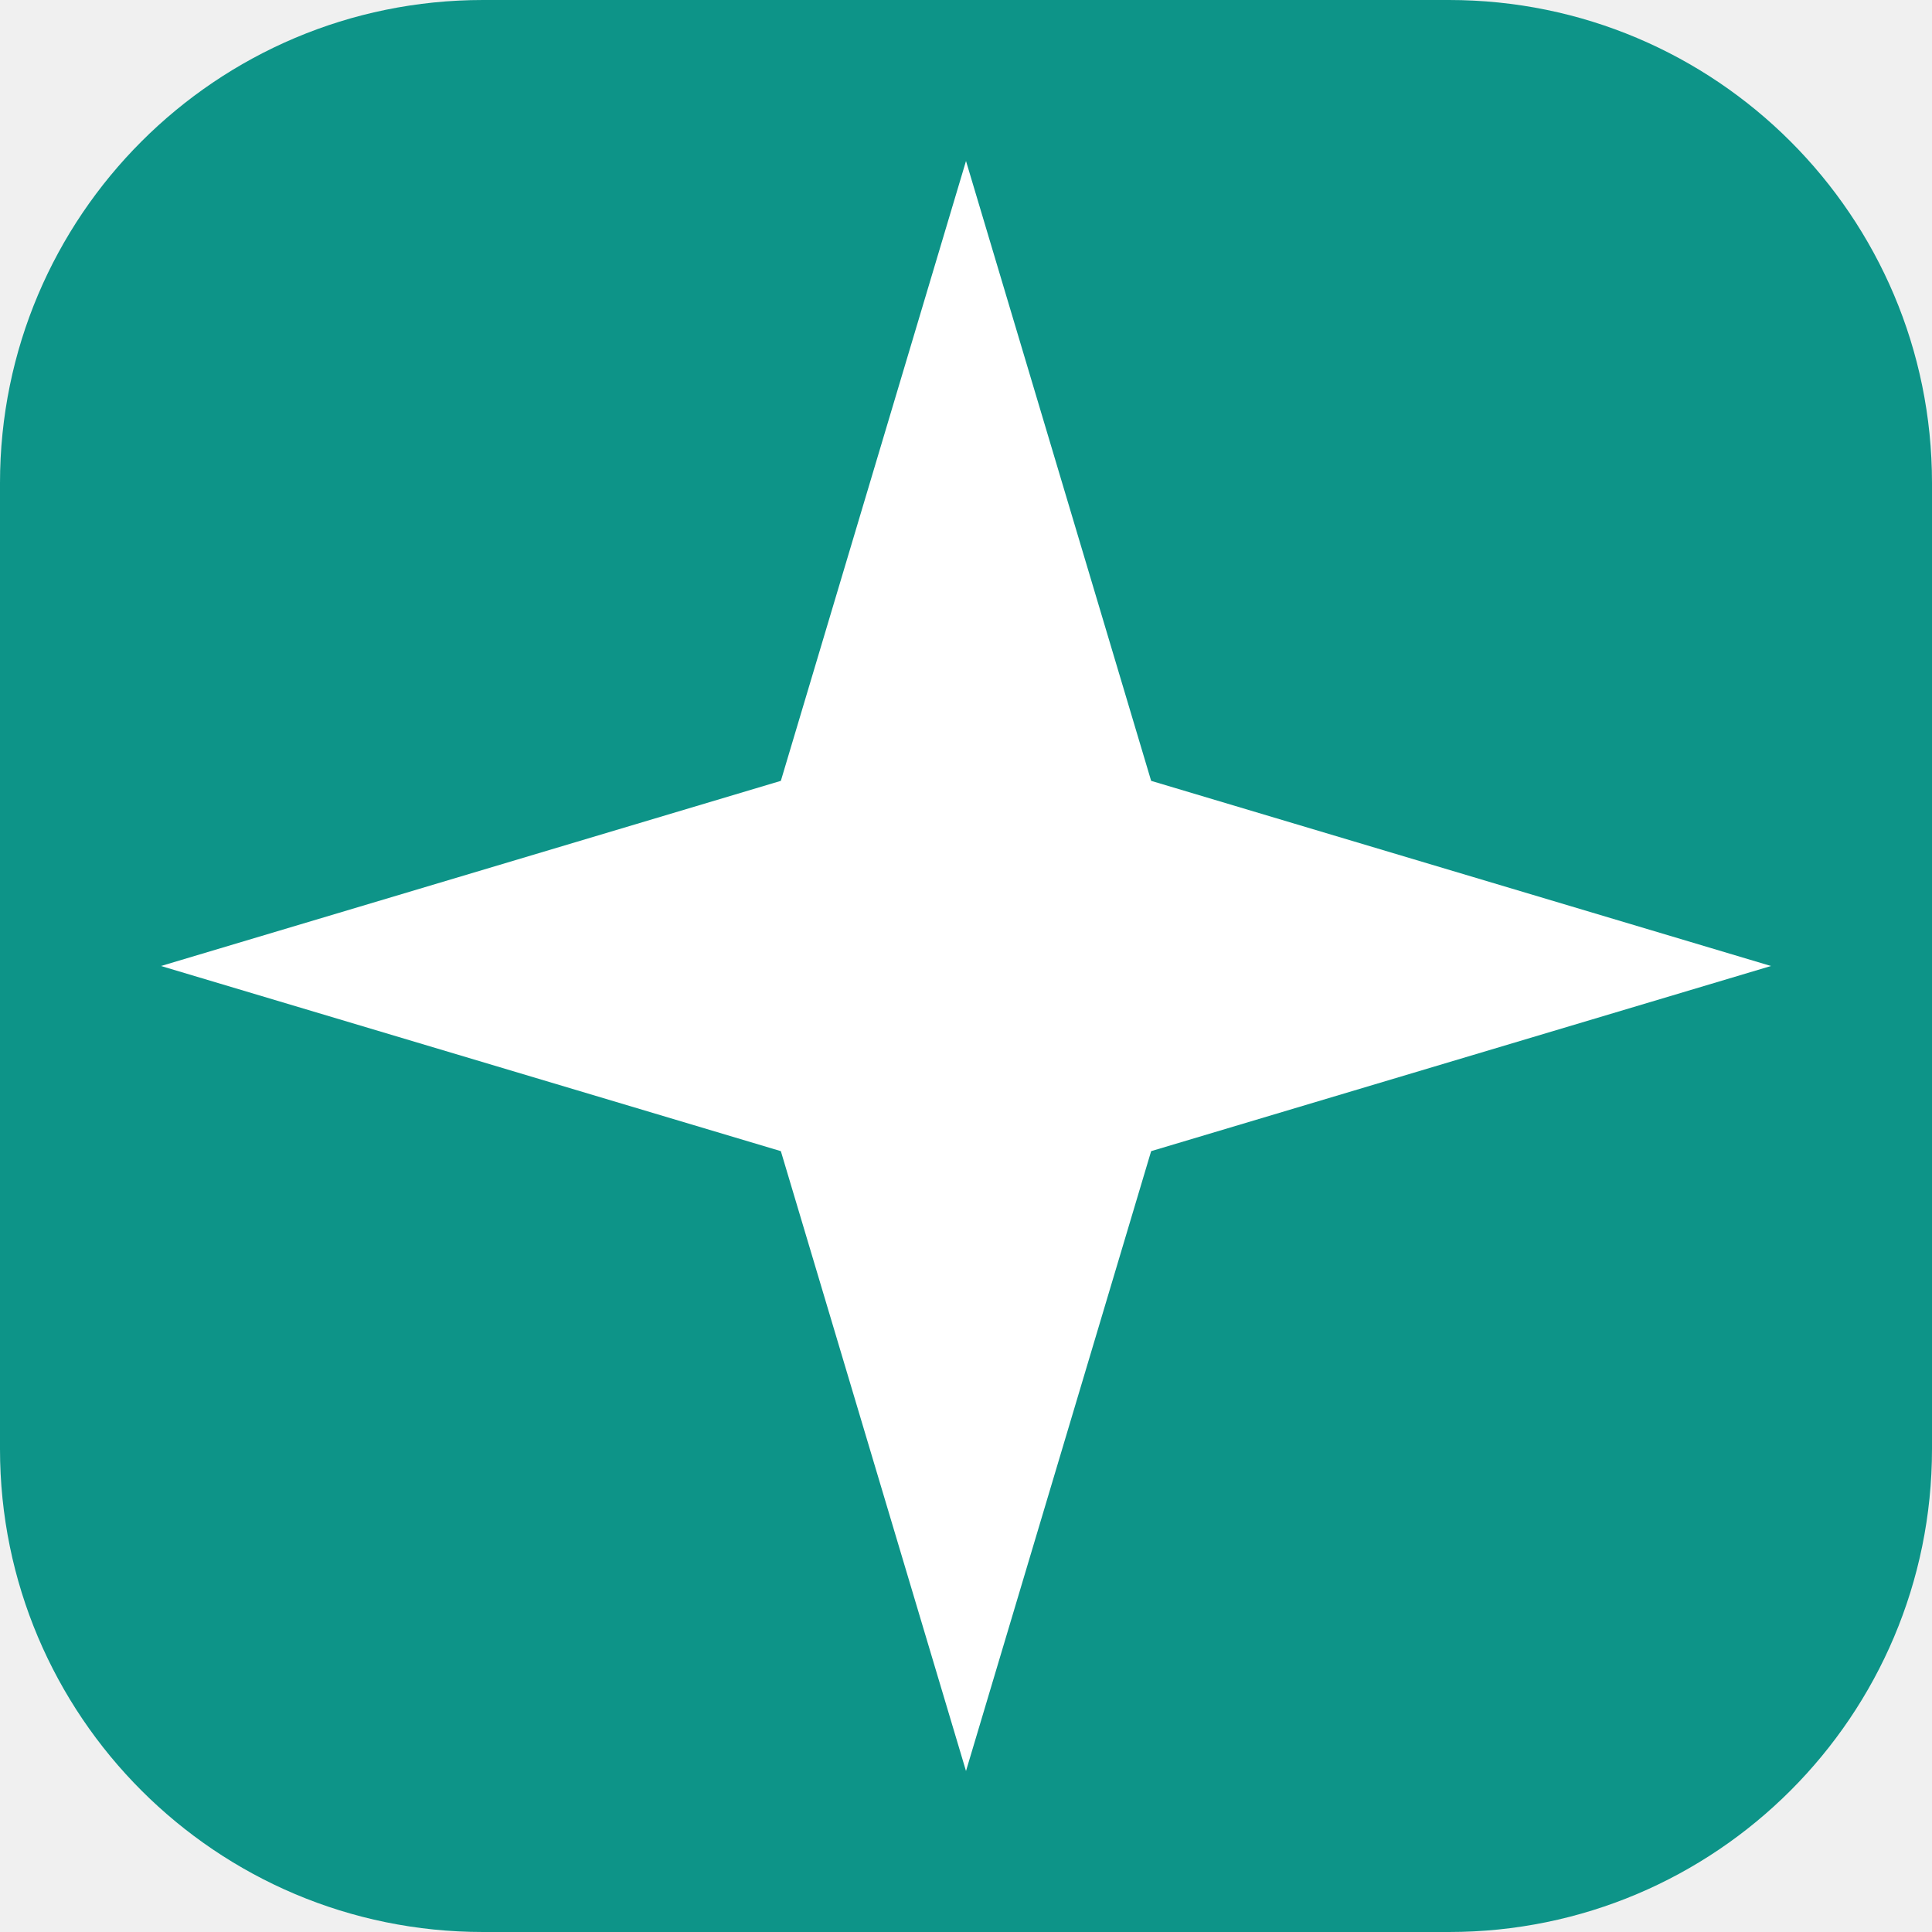
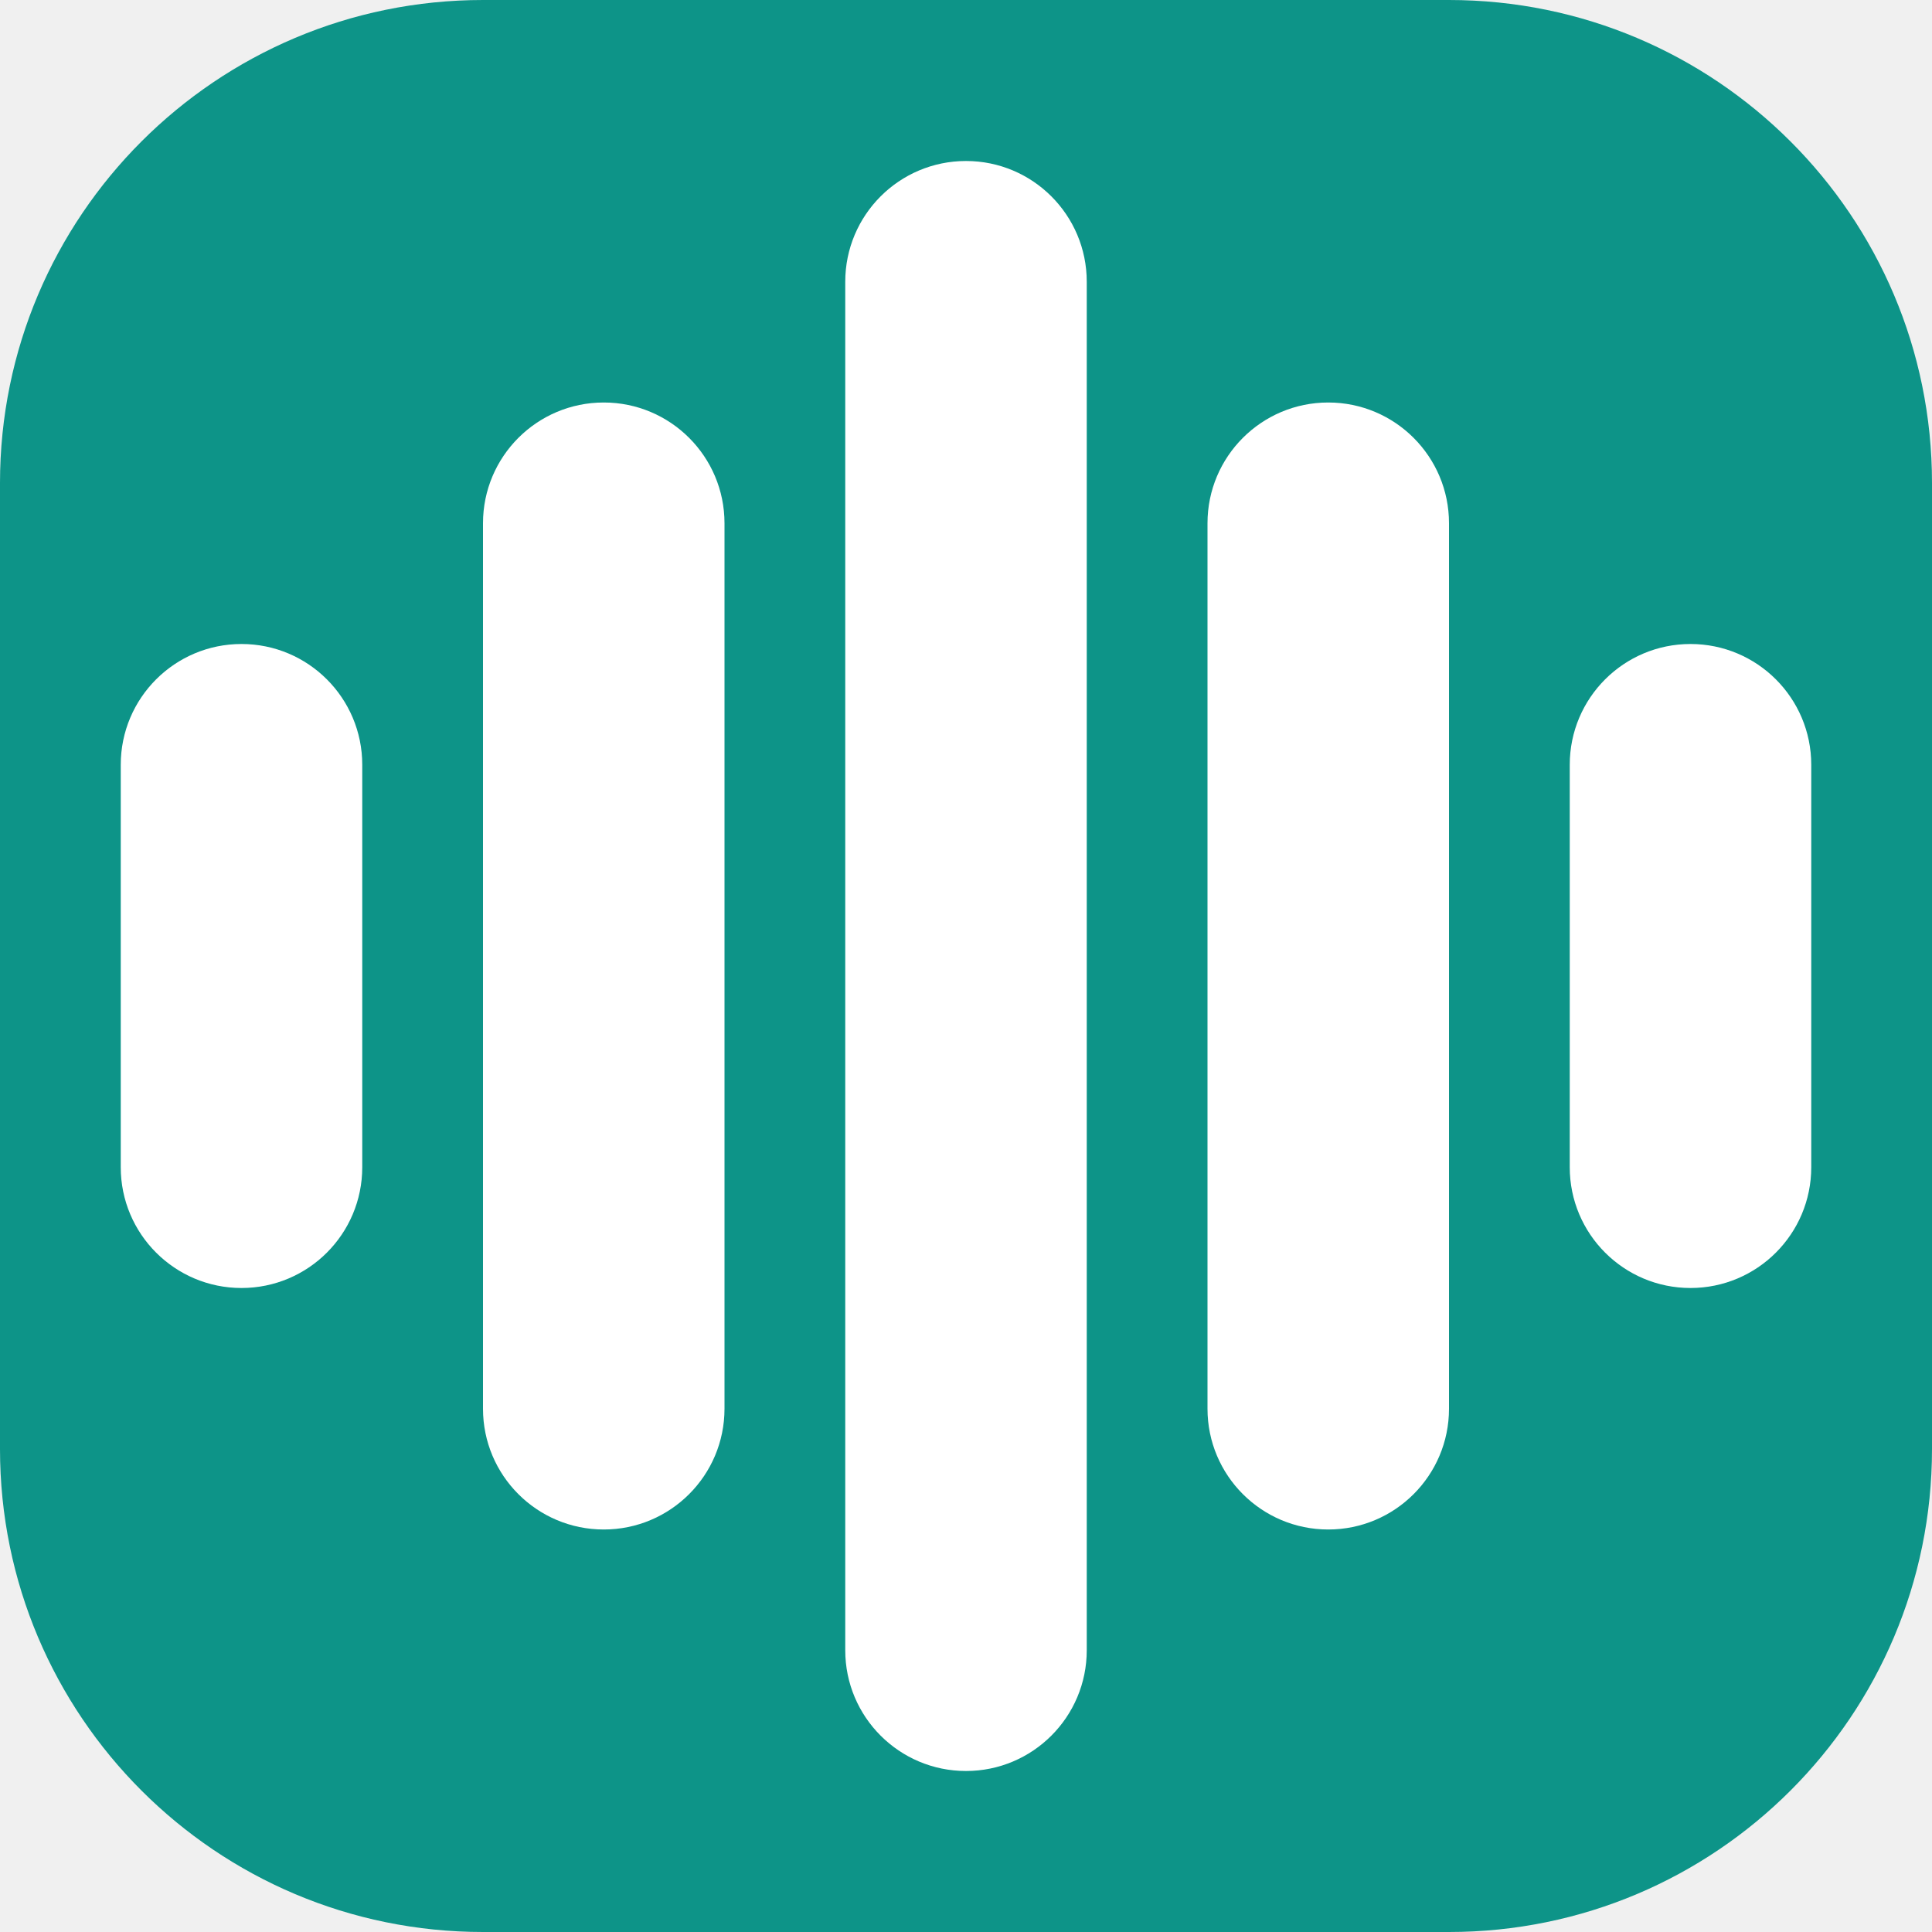
<svg xmlns="http://www.w3.org/2000/svg" viewBox="0 0 24 24" role="img" aria-label="LEXIS">
  <rect width="24" height="24" rx="6" fill="#0D9488" />
-   <polygon points="12,2 14.3,9.7 22,12 14.3,14.3 12,22 9.7,14.3 2,12 9.7,9.7" fill="#FFFFFF" />
+   <rect x="1.5" y="8" width="3" height="8" rx="1.5" fill="#FFFFFF" />
+   <rect x="6" y="5" width="3" height="14" rx="1.5" fill="#FFFFFF" />
+   <rect x="10.5" y="2" width="3" height="20" rx="1.5" fill="#FFFFFF" />
+   <rect x="15" y="5" width="3" height="14" rx="1.5" fill="#FFFFFF" />
+   <rect x="19.5" y="8" width="3" height="8" rx="1.5" fill="#FFFFFF" />
</svg>
